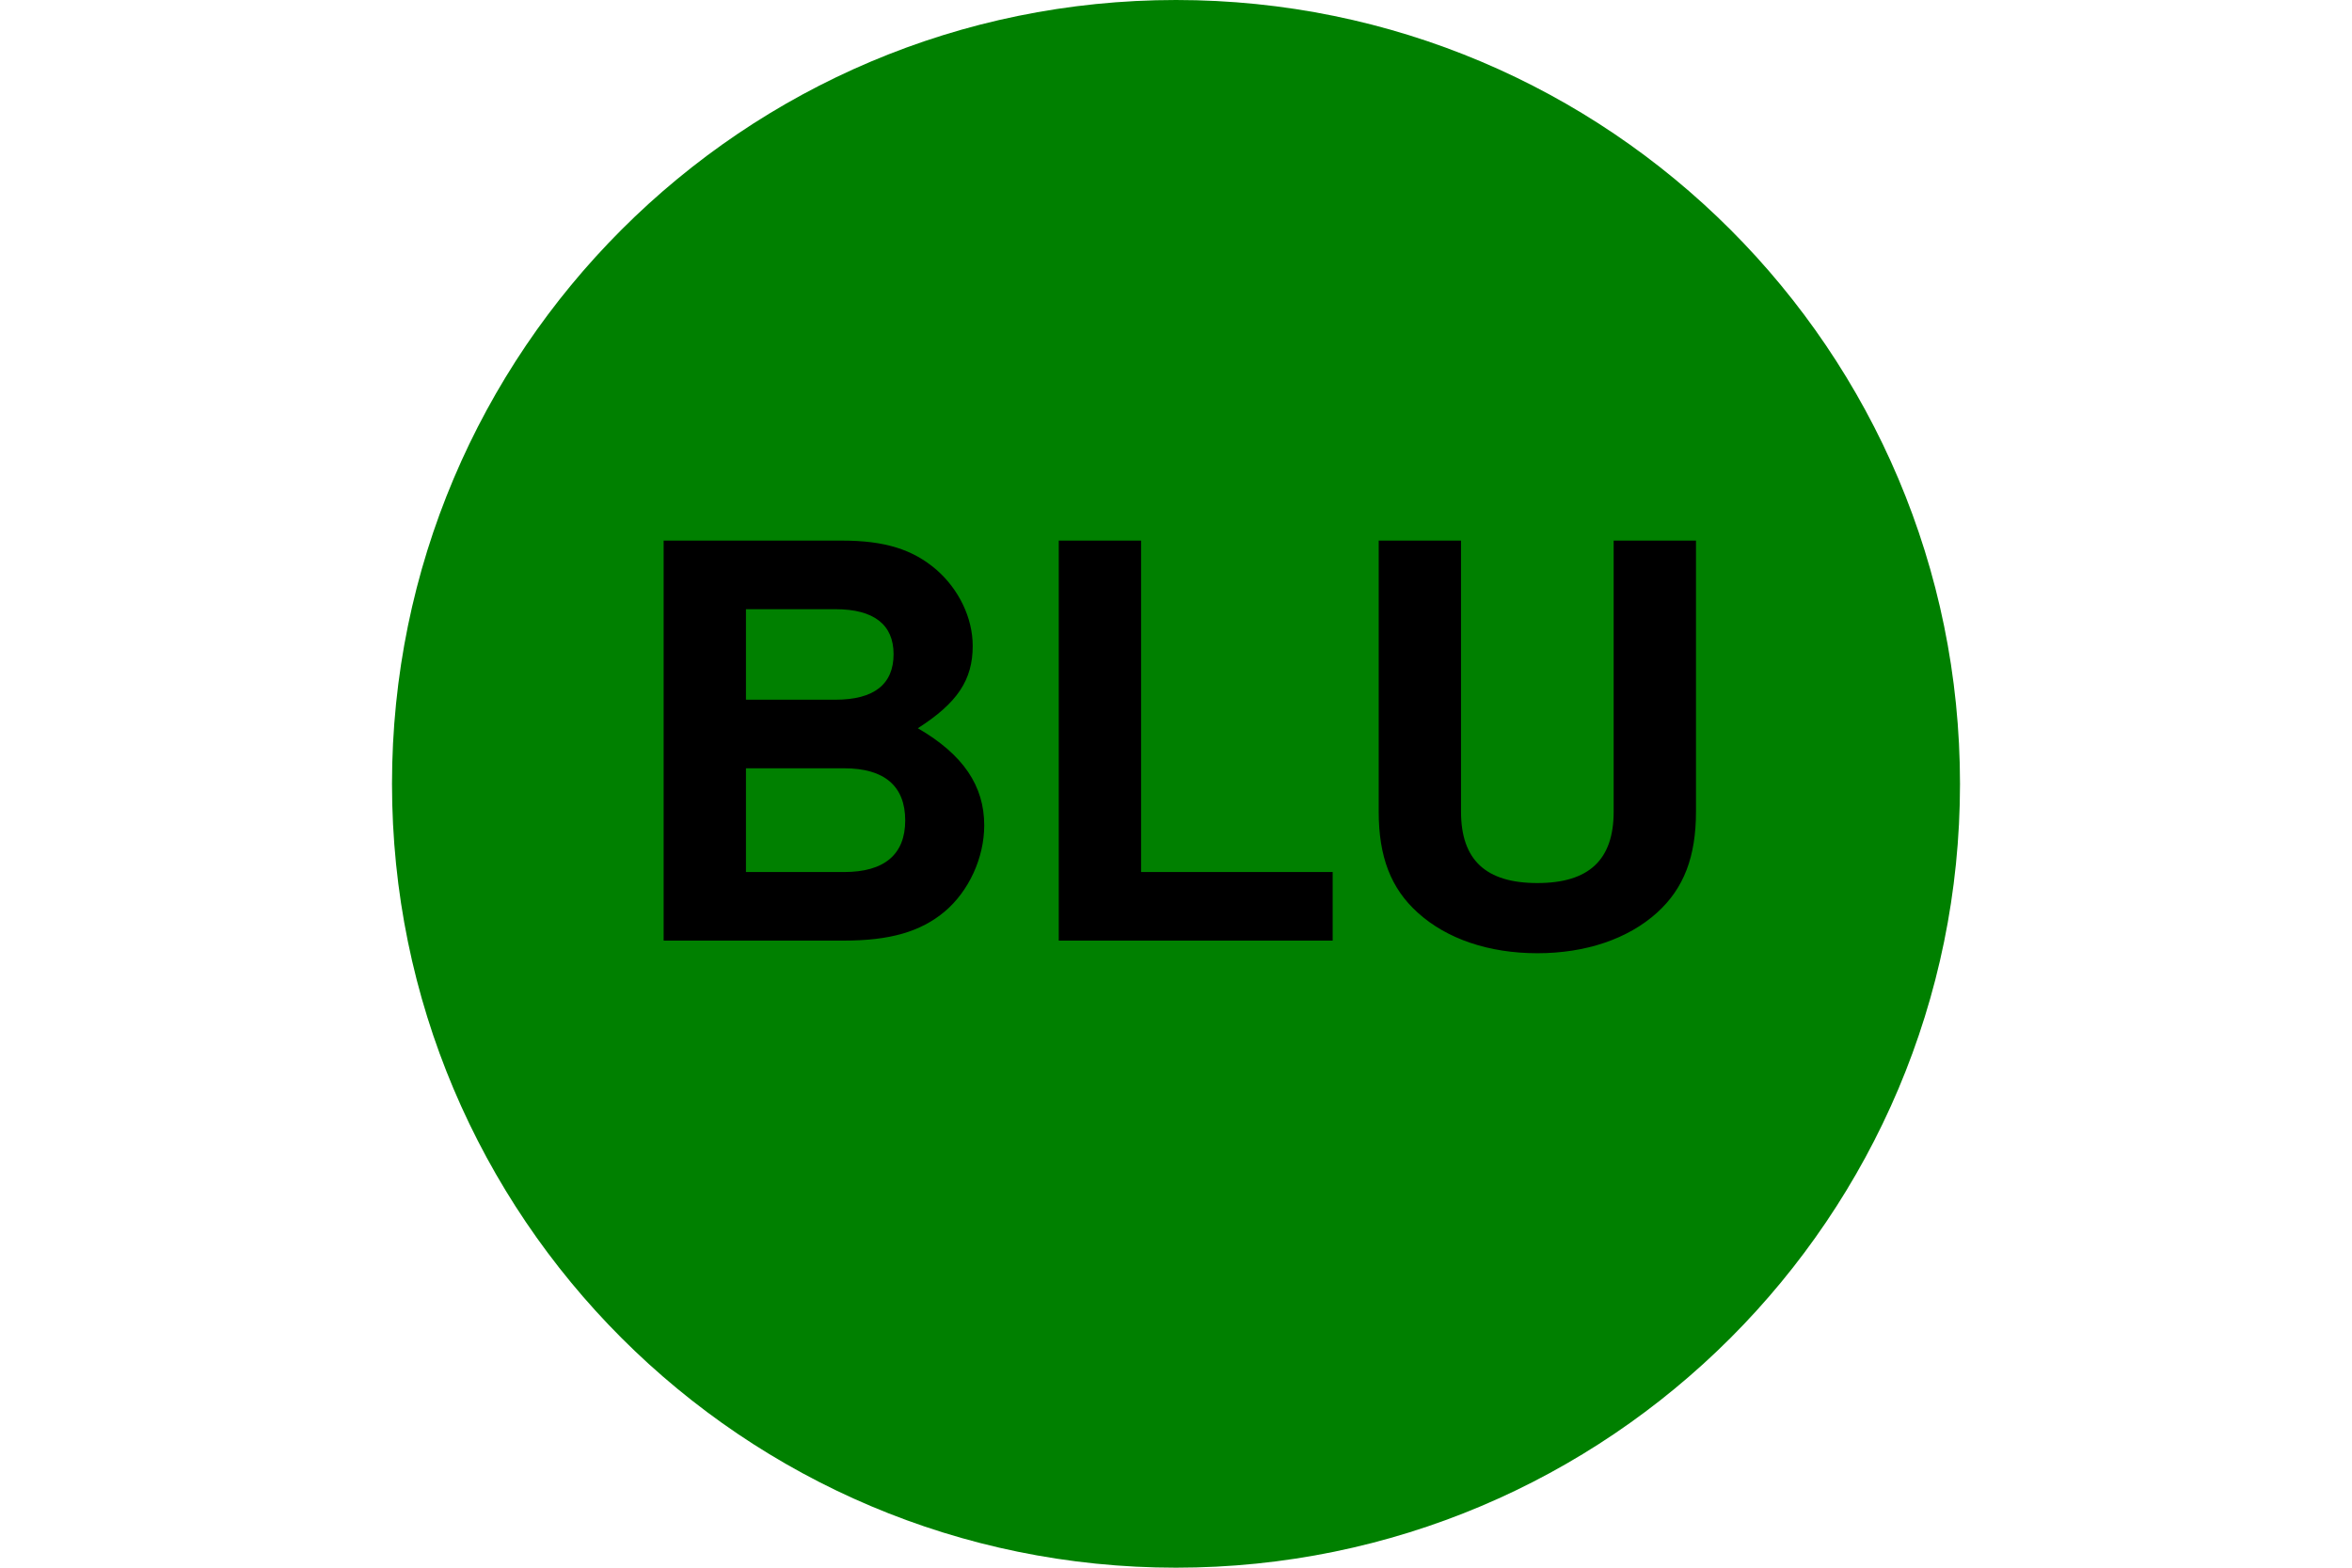
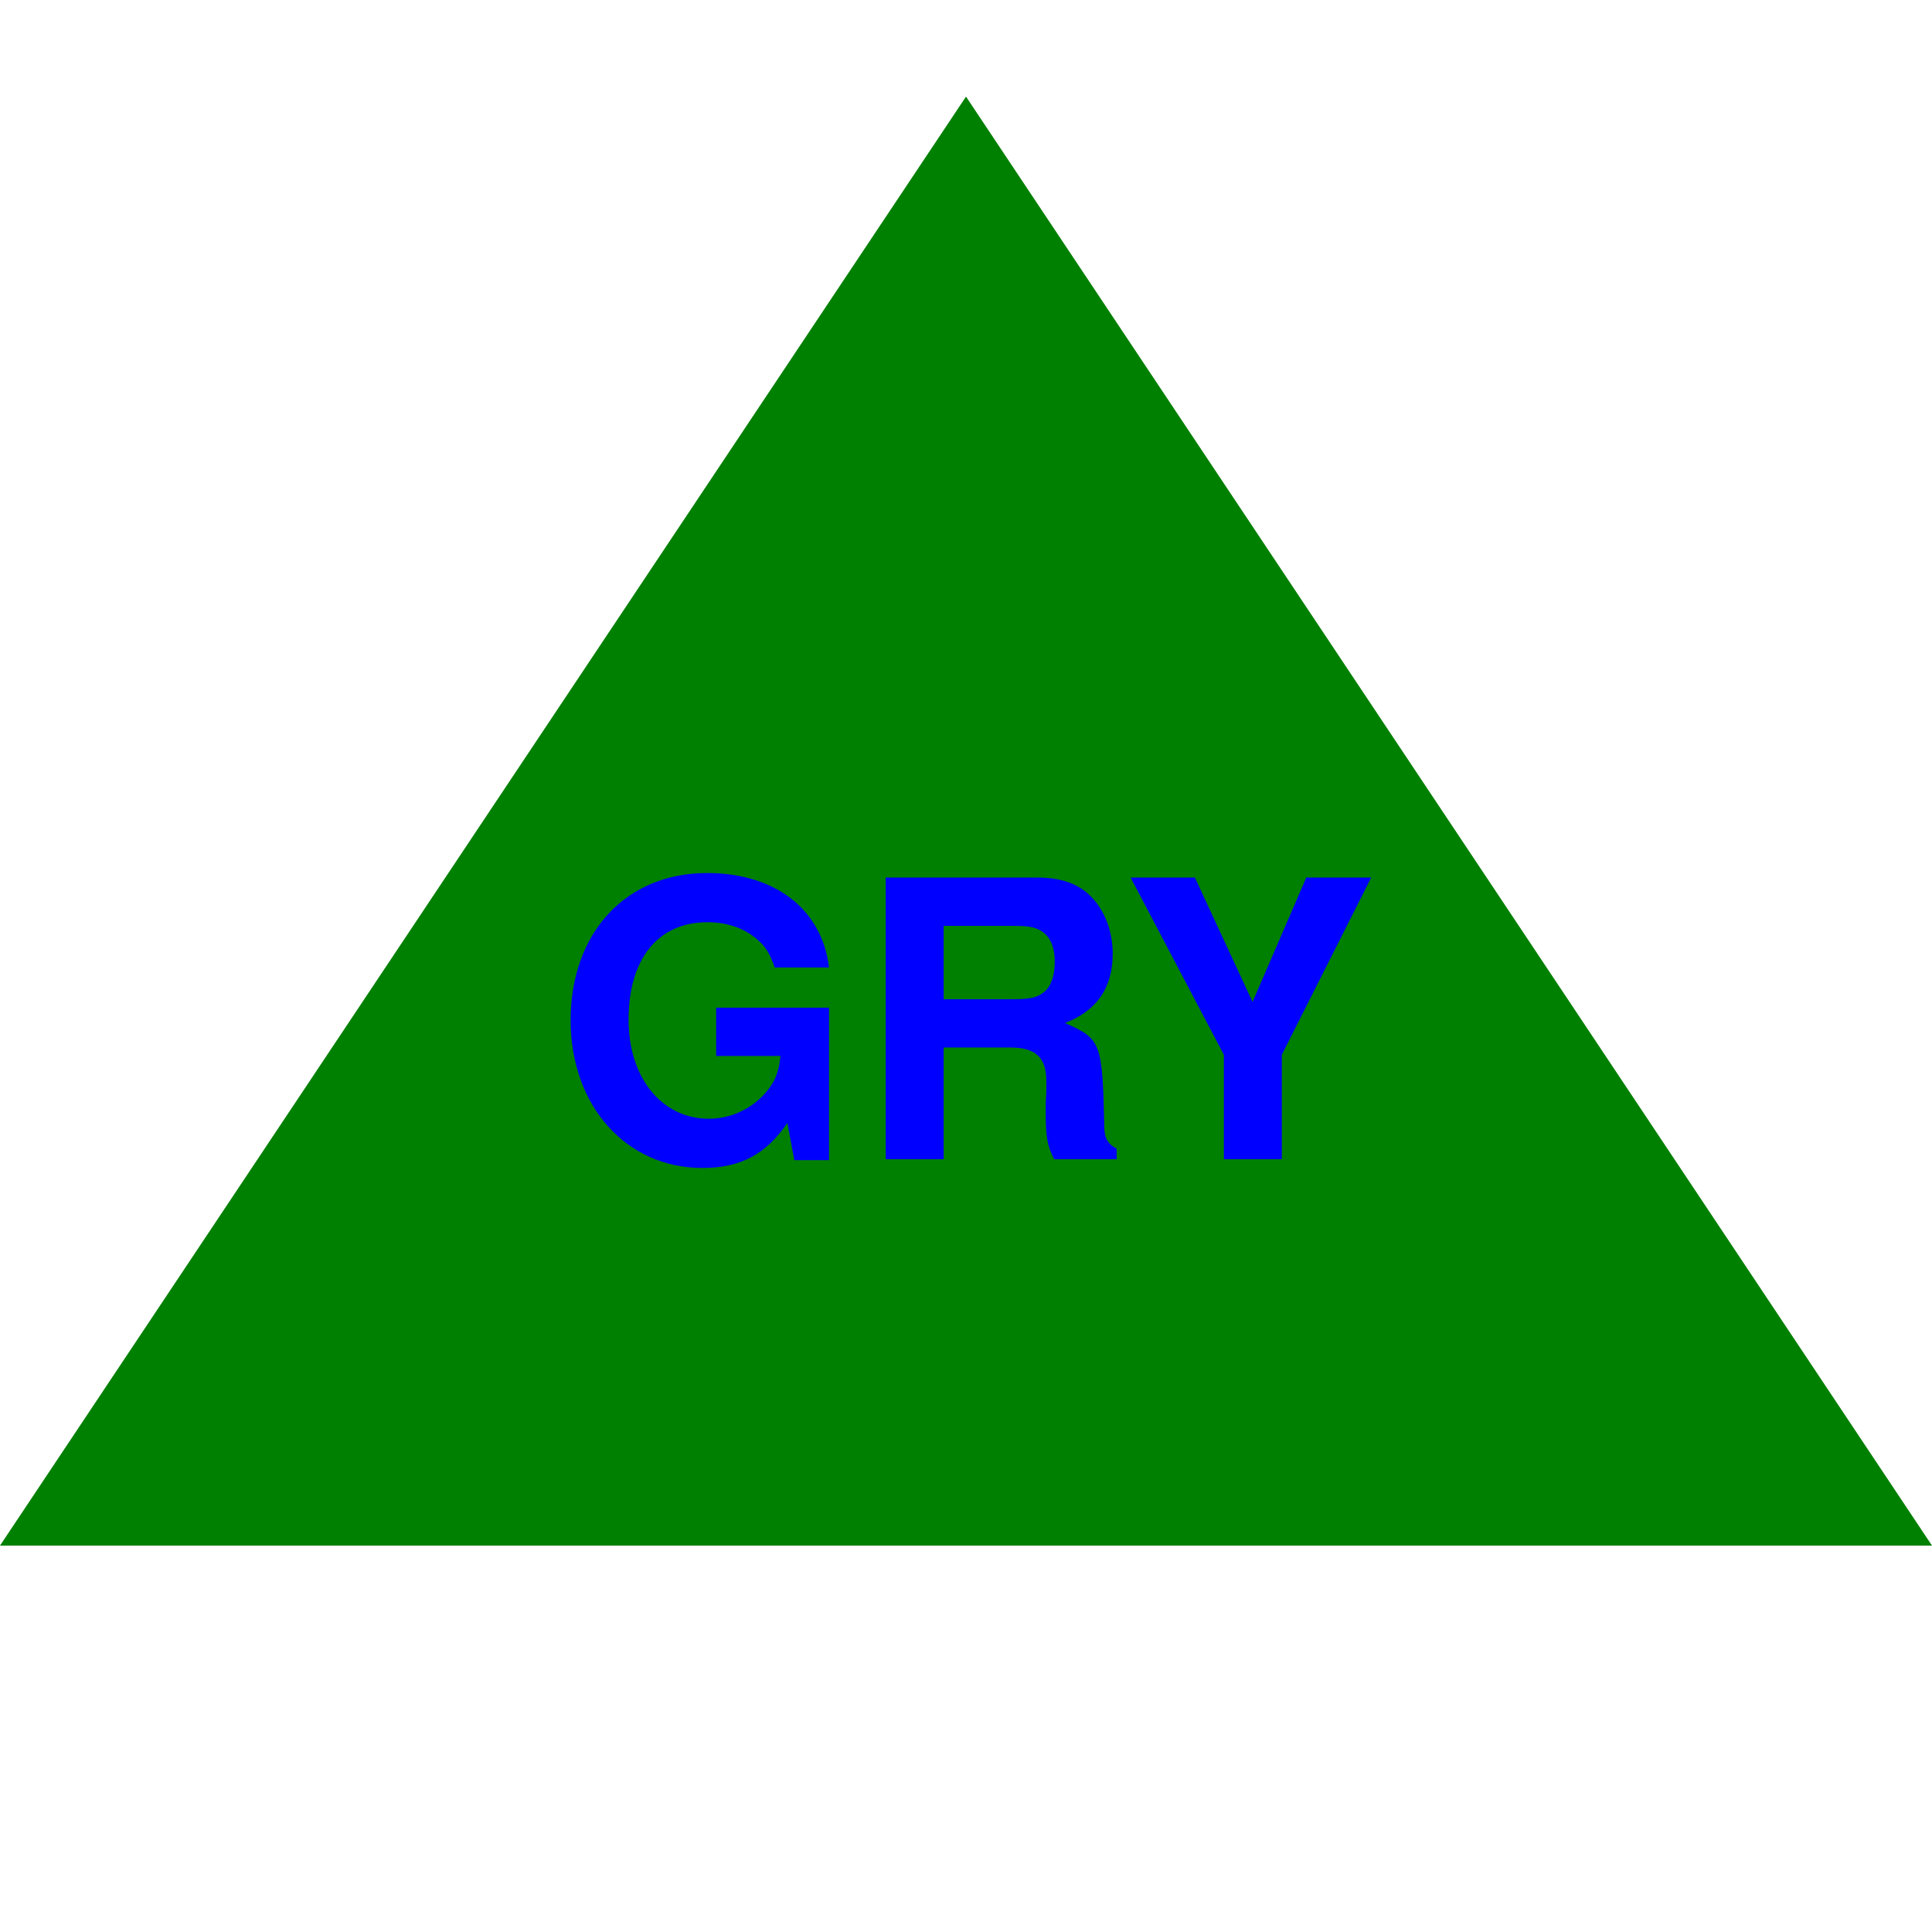
- <svg xmlns="http://www.w3.org/2000/svg" version="1.1" width="300" height="200">
-   <circle cx="50%" cy="50%" r="100px" fill="green" />
-   <text x="50%" y="60%" fill="black" font-weight="bold" font-size="70" font-family="helvetica" text-anchor="middle">BLU</text>
+ <svg xmlns="http://www.w3.org/2000/svg" version="1.1" width="300" height="300" viewBox="0 0 100 100">
+   <polygon points="50 5, 100 80, 0 80" fill="green" /> 
+             undefined
+             <text x="50%" y="60%" fill="blue" font-weight="bold" font-size="20" font-family="helvetica" text-anchor="middle">GRY</text>
</svg>
